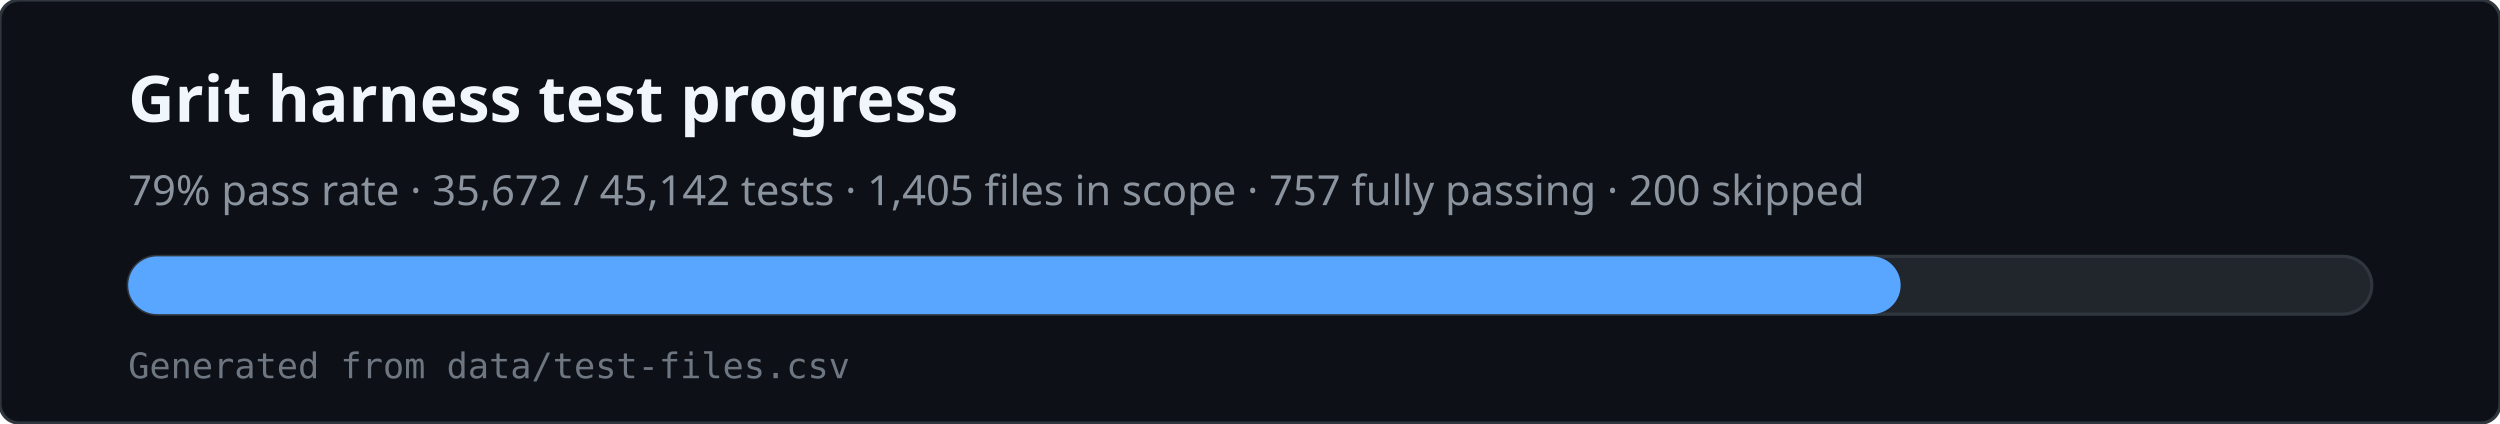
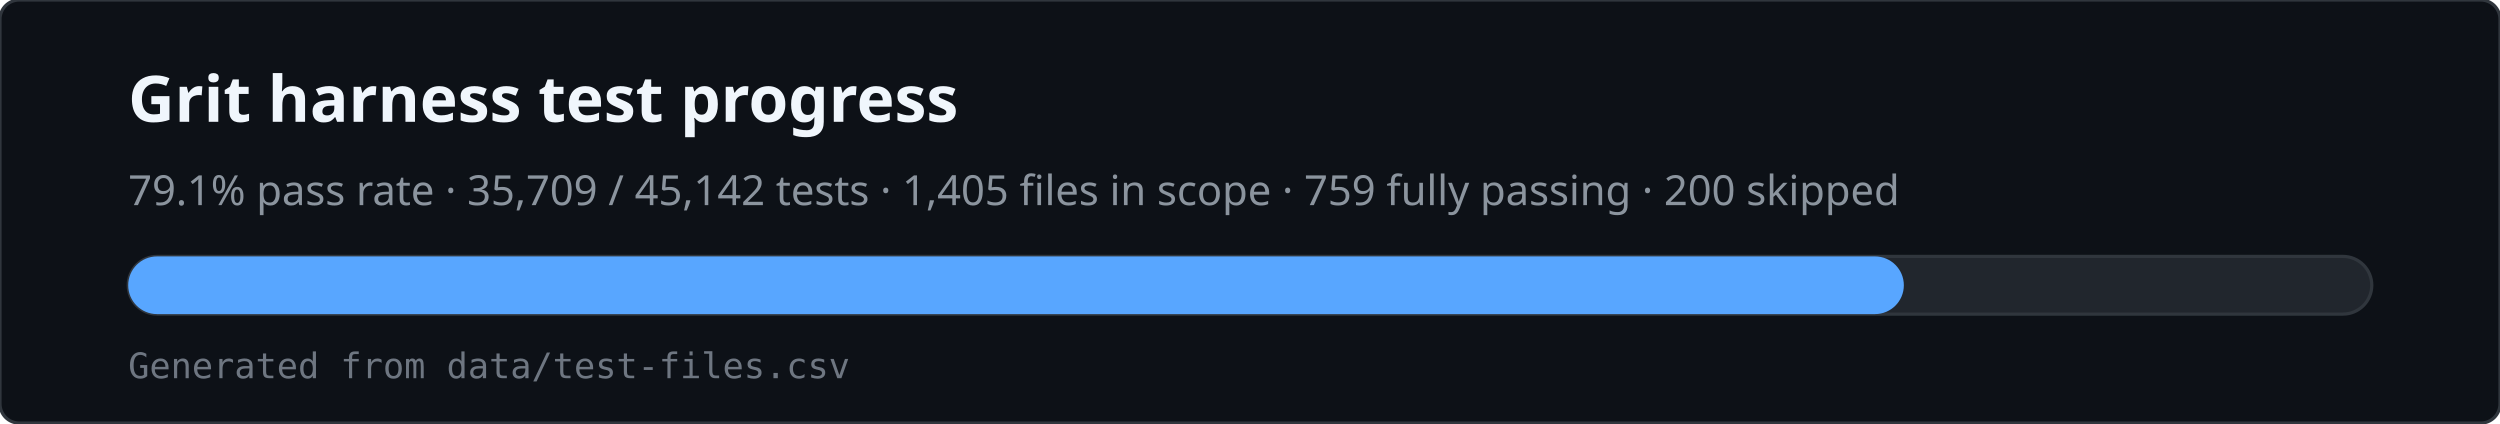
<svg xmlns="http://www.w3.org/2000/svg" viewBox="0 0 780 132" width="780" height="132" role="img" aria-labelledby="svg-title svg-desc">
  <rect x="0" y="0" width="780" height="132" rx="6" fill="#0d1117" stroke="#30363d" />
  <text x="40" y="38" fill="#f0f6fc" font-family="ui-sans-serif,system-ui,sans-serif" font-size="20" font-weight="600">Grit harness test progress</text>
-   <text x="40" y="64" fill="#8b949e" font-family="ui-sans-serif,system-ui,sans-serif" font-size="13">79% pass rate · 35,672 / 45,142 tests · 1,405 files in scope · 757 fully passing · 200 skipped</text>
+   <text x="40" y="64" fill="#8b949e" font-family="ui-sans-serif,system-ui,sans-serif" font-size="13">79.1% pass rate · 35,709 / 45,142 tests · 1,405 files in scope · 759 fully passing · 200 skipped</text>
  <rect x="40" y="80" width="700" height="18" rx="9" fill="#21262d" stroke="#30363d" />
-   <rect x="40" y="80" width="553" height="18" rx="9" fill="#58a6ff" />
+   <rect x="40" y="80" width="554" height="18" rx="9" fill="#58a6ff" />
  <text x="40" y="118" fill="#6e7681" font-family="ui-monospace,monospace" font-size="11">Generated from data/test-files.csv</text>
</svg>
